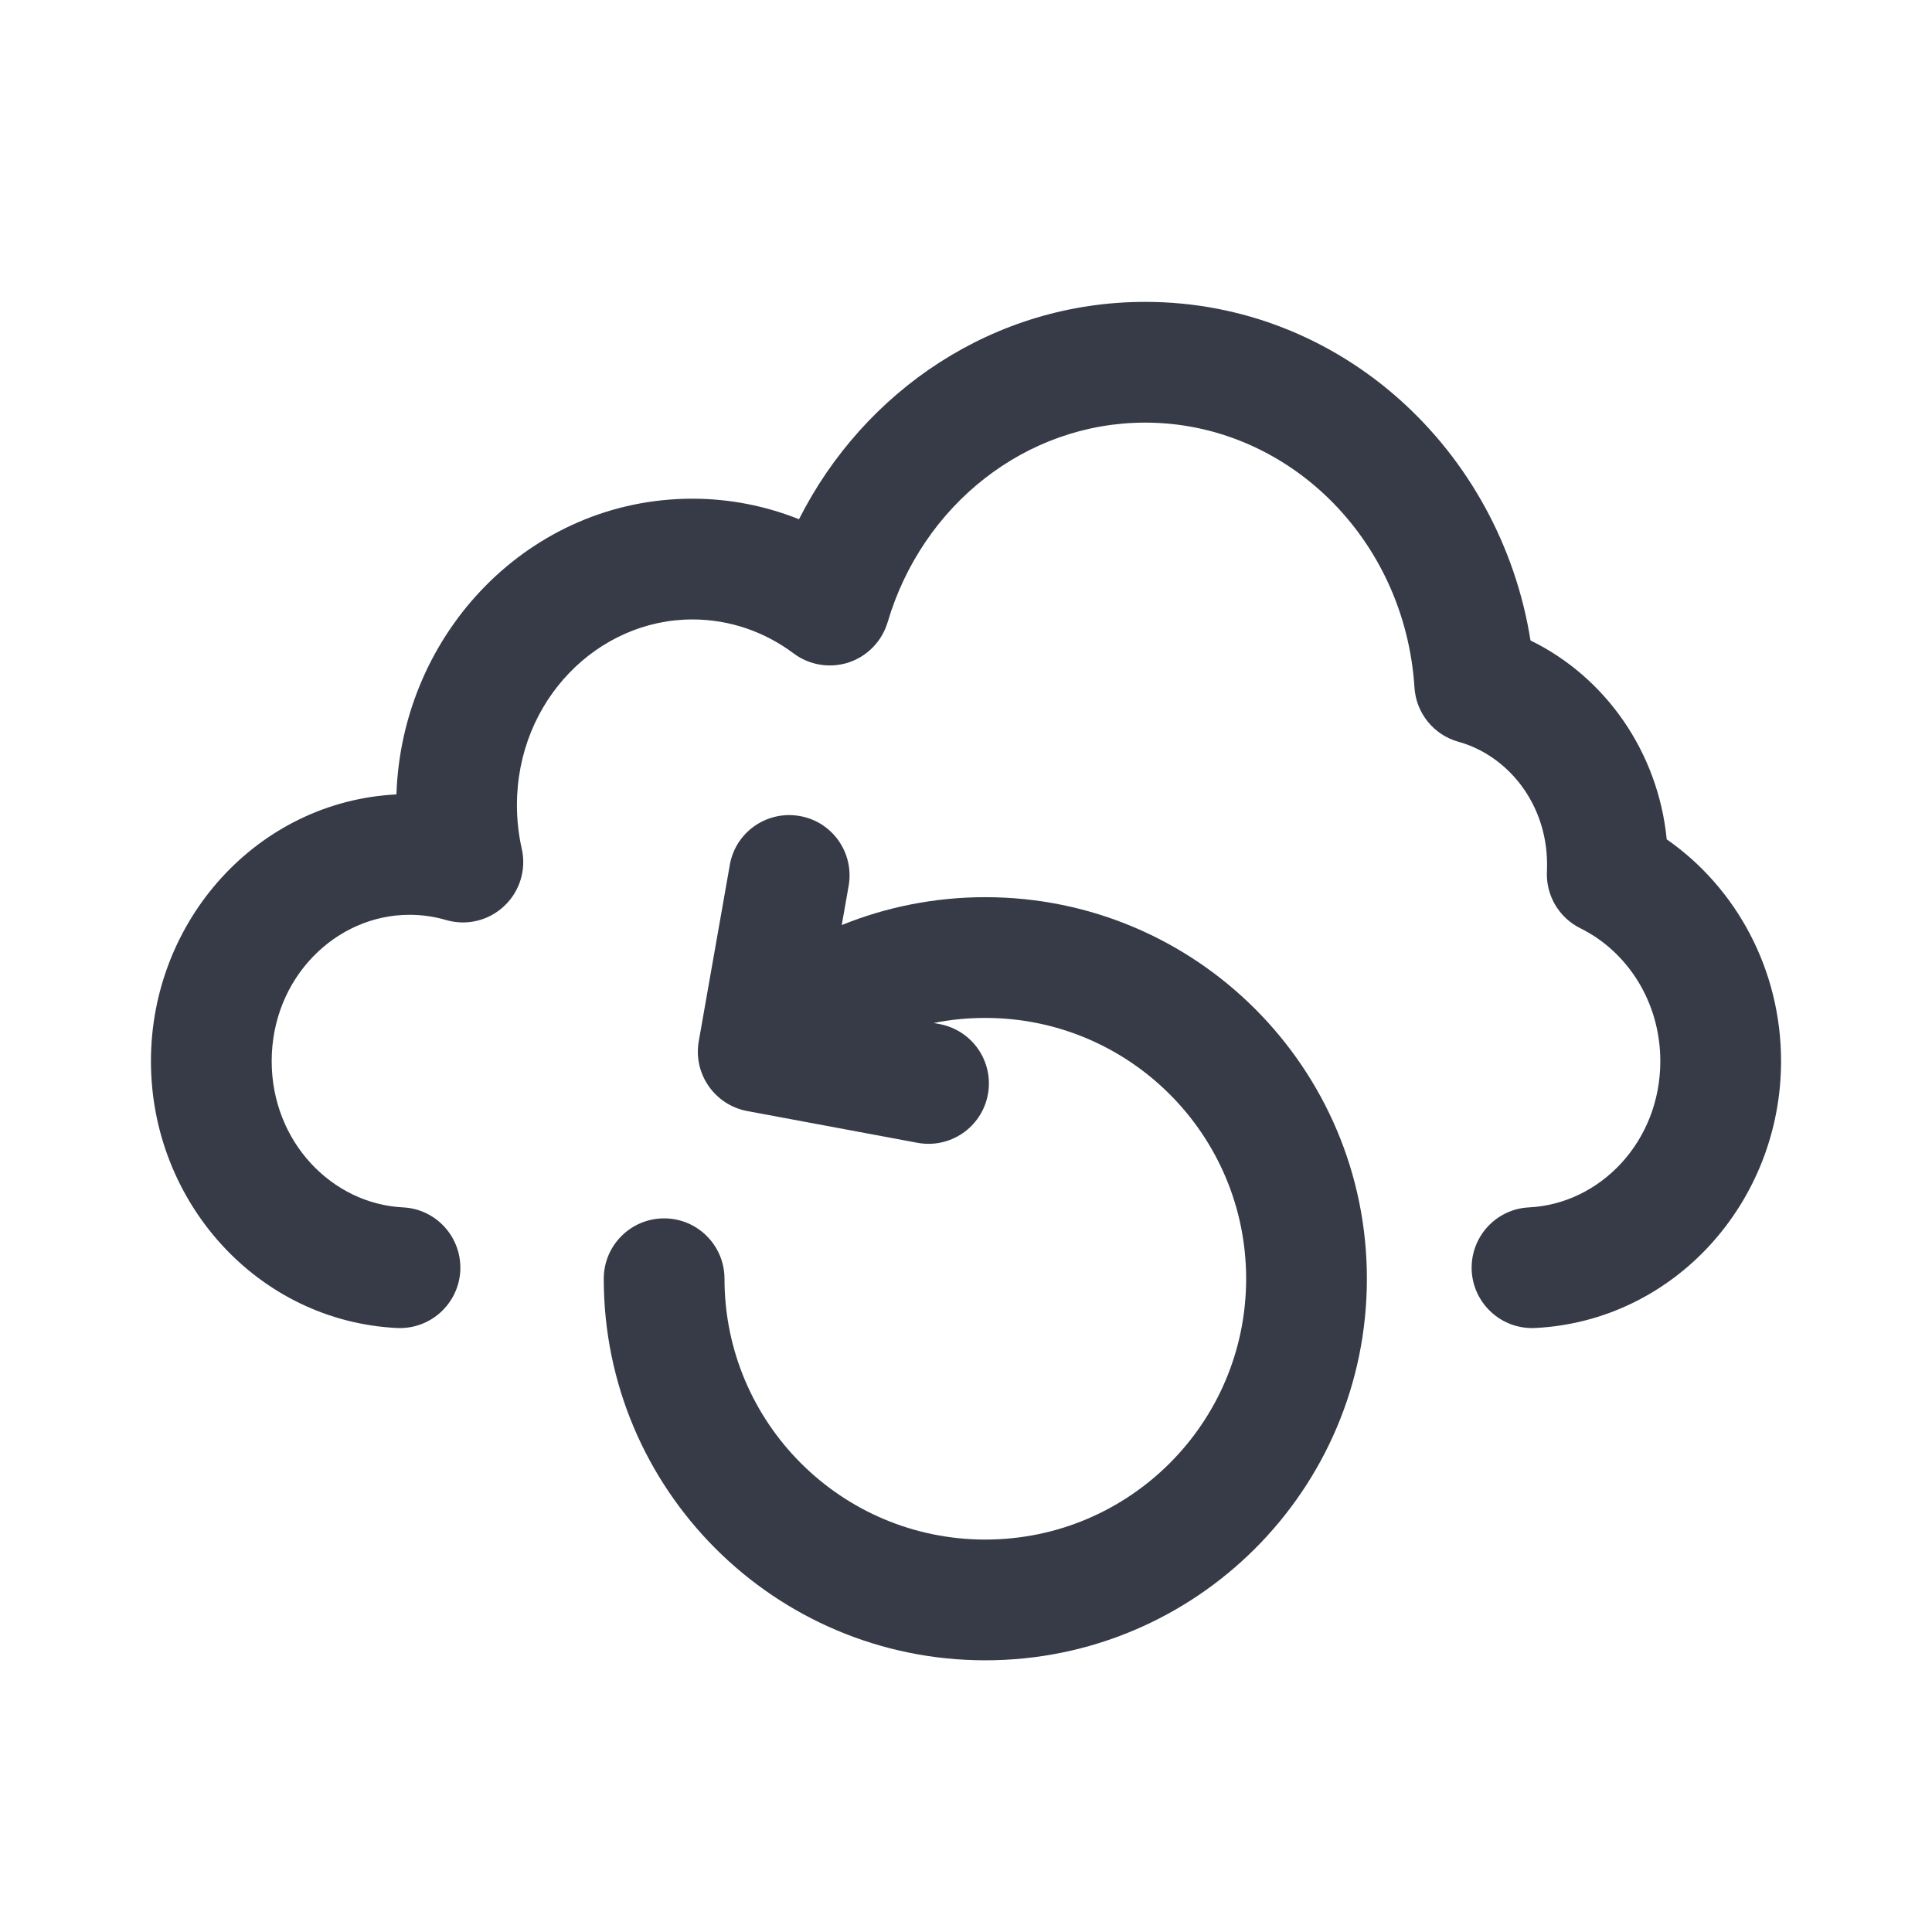
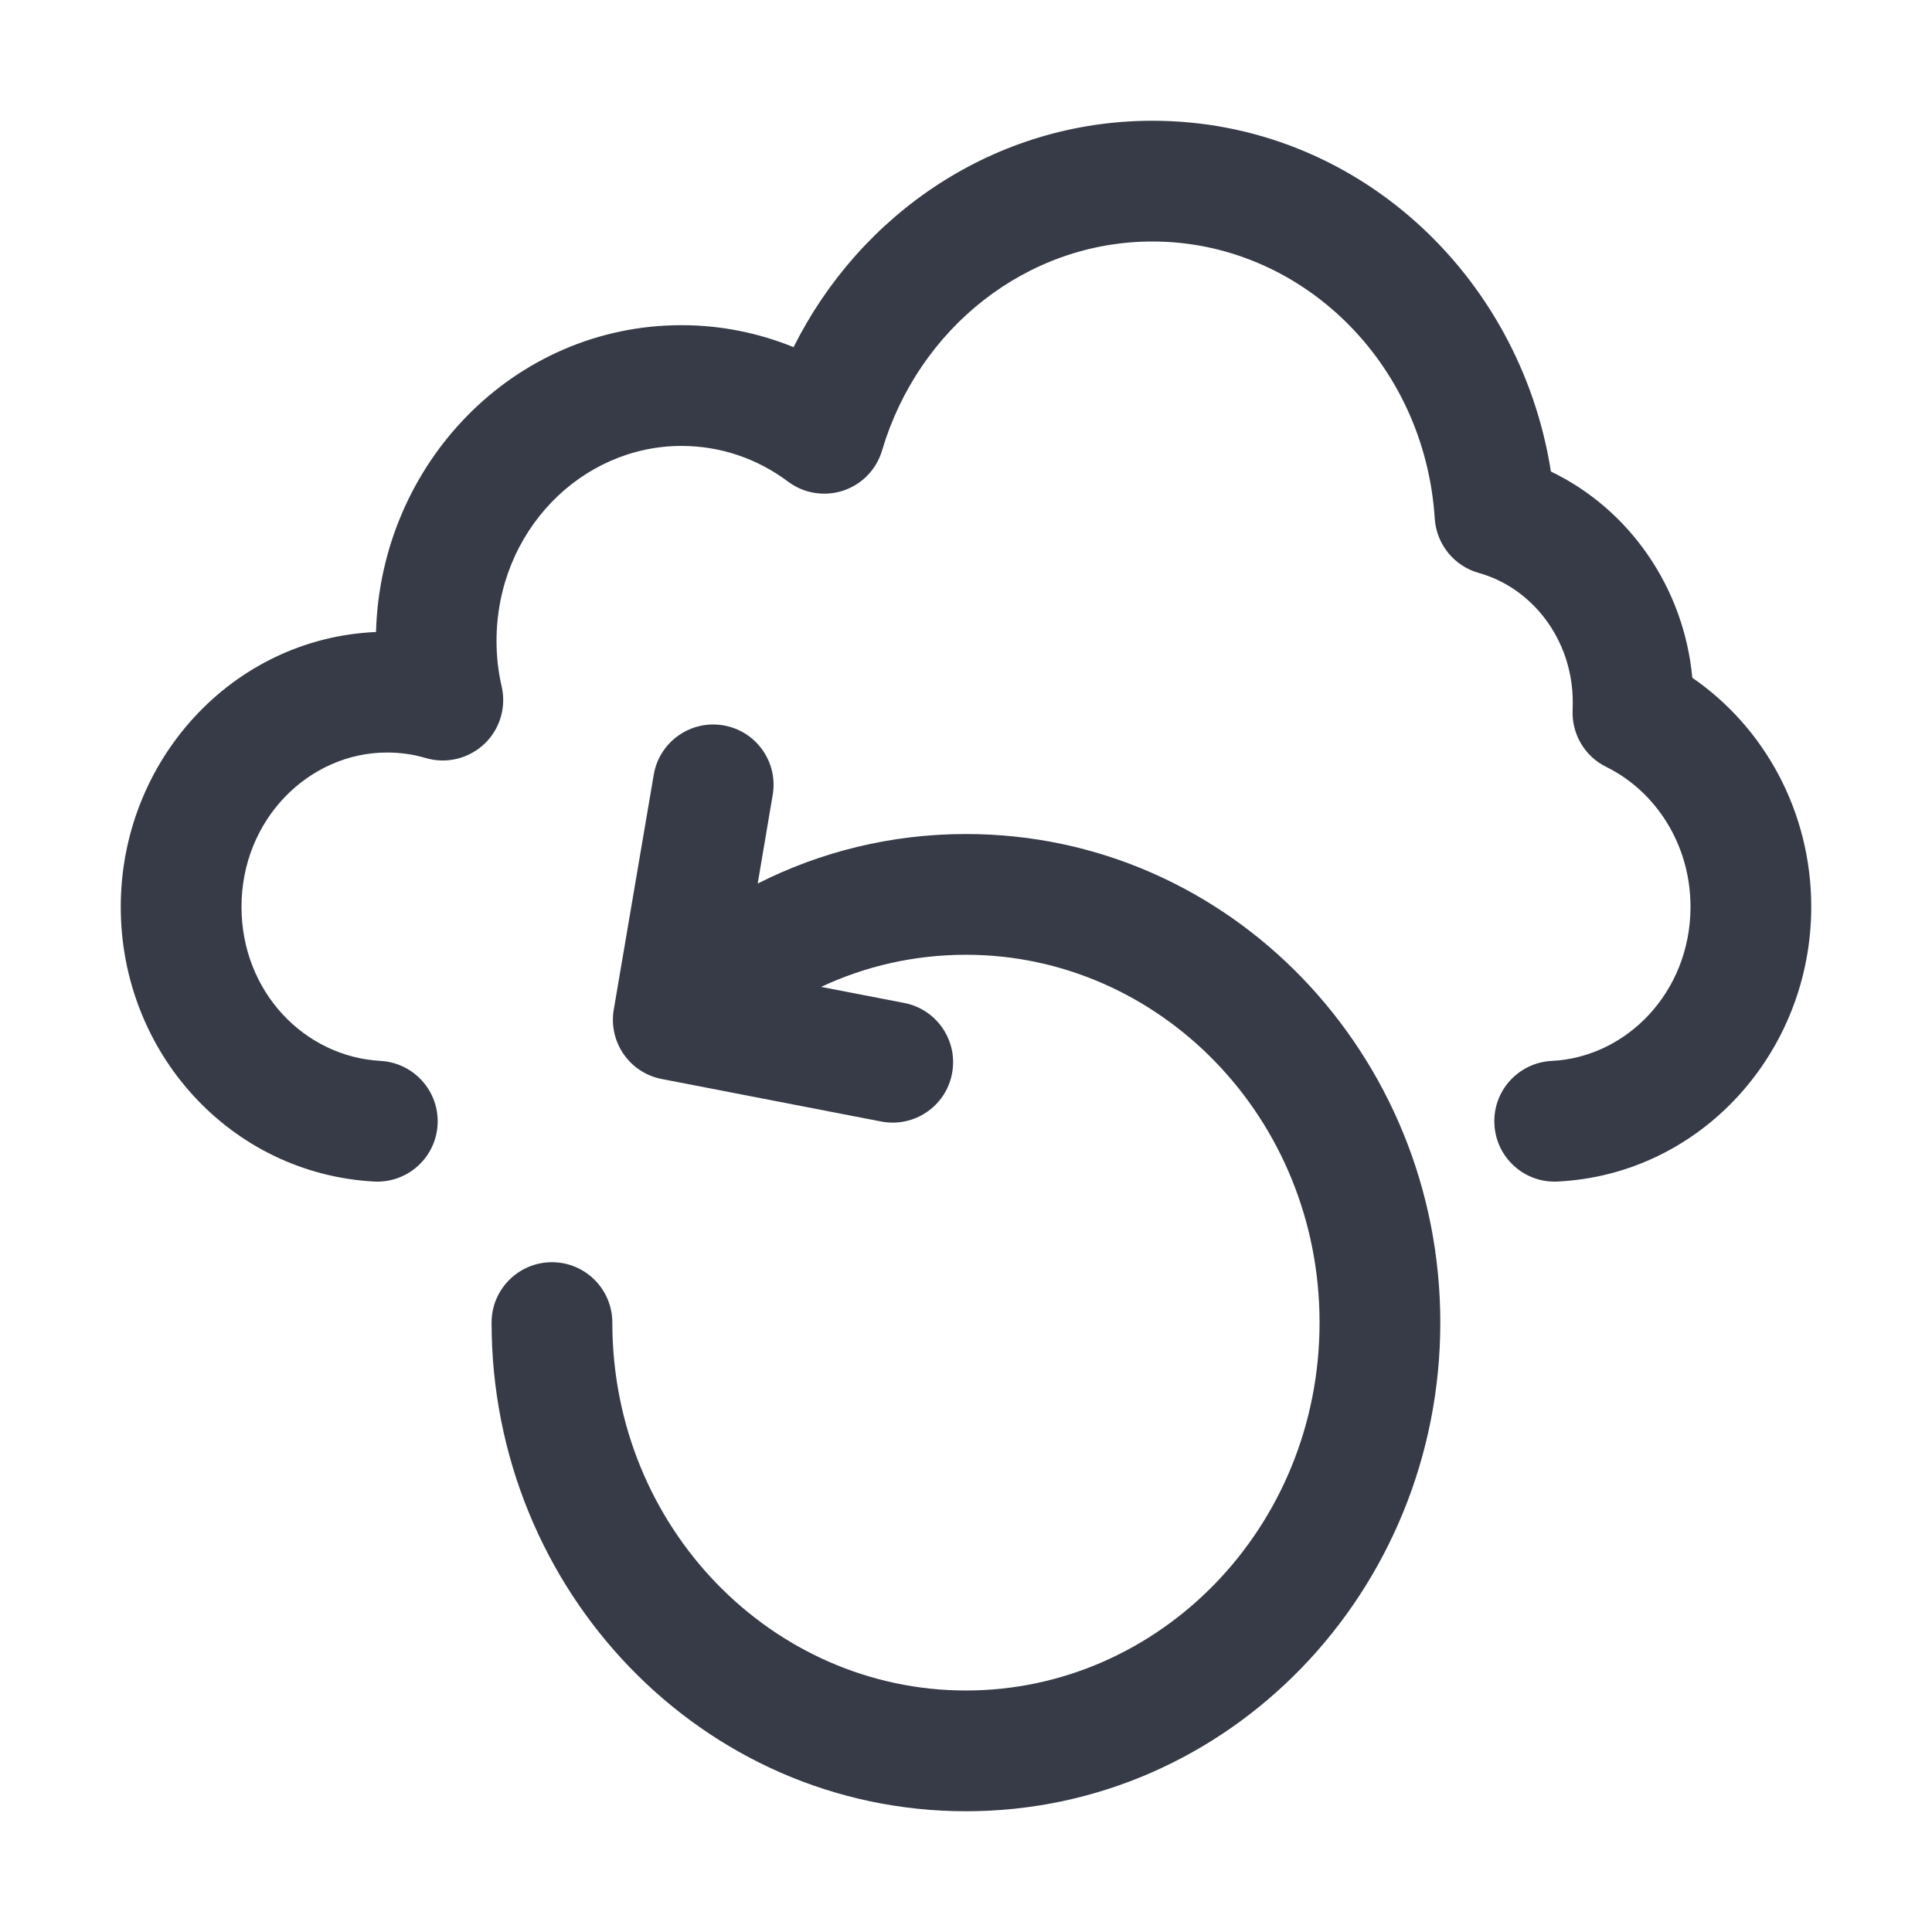
<svg xmlns="http://www.w3.org/2000/svg" width="16" height="16" viewBox="0 0 16 16" fill="none">
-   <path fill-rule="evenodd" clip-rule="evenodd" d="M9.484 3.5C8.495 3.5 7.637 4.183 7.351 5.153C7.304 5.31 7.184 5.434 7.029 5.486C6.873 5.537 6.703 5.509 6.572 5.411C6.334 5.233 6.045 5.13 5.734 5.13C4.952 5.13 4.281 5.799 4.281 6.668C4.281 6.793 4.295 6.914 4.321 7.029C4.36 7.201 4.305 7.382 4.176 7.503C4.047 7.625 3.864 7.669 3.693 7.619C3.598 7.591 3.496 7.576 3.391 7.576C2.781 7.576 2.25 8.098 2.25 8.788C2.25 9.457 2.751 9.97 3.337 9.999C3.613 10.012 3.825 10.247 3.812 10.523C3.798 10.798 3.564 11.011 3.288 10.998C2.135 10.941 1.25 9.955 1.25 8.788C1.25 7.623 2.133 6.637 3.283 6.579C3.328 5.237 4.39 4.13 5.734 4.13C6.046 4.13 6.344 4.191 6.617 4.3C7.154 3.237 8.229 2.5 9.484 2.5C11.106 2.5 12.424 3.728 12.675 5.304C13.296 5.607 13.732 6.228 13.803 6.951C14.378 7.351 14.75 8.029 14.75 8.788C14.75 9.955 13.865 10.941 12.712 10.998C12.436 11.011 12.202 10.798 12.188 10.523C12.175 10.247 12.387 10.012 12.663 9.999C13.249 9.97 13.75 9.457 13.75 8.788C13.75 8.293 13.473 7.878 13.089 7.688C12.91 7.6 12.801 7.414 12.811 7.215C12.812 7.196 12.812 7.177 12.812 7.158C12.812 6.658 12.489 6.257 12.078 6.143C11.873 6.086 11.727 5.905 11.714 5.693C11.634 4.45 10.649 3.5 9.484 3.5Z" fill="#363B47" />
-   <path fill-rule="evenodd" clip-rule="evenodd" d="M6.623 6.758C6.895 6.805 7.076 7.065 7.028 7.337L6.971 7.661C7.338 7.512 7.74 7.43 8.16 7.43C9.905 7.43 11.32 8.845 11.32 10.59C11.32 12.335 9.905 13.75 8.16 13.75C6.415 13.75 5 12.335 5 10.59C5 10.314 5.224 10.09 5.5 10.09C5.776 10.09 6 10.314 6 10.59C6 11.783 6.967 12.75 8.16 12.75C9.353 12.75 10.32 11.783 10.32 10.59C10.32 9.397 9.353 8.43 8.16 8.43C8.014 8.43 7.871 8.444 7.733 8.472L7.781 8.481C8.053 8.532 8.232 8.793 8.181 9.065C8.13 9.336 7.869 9.515 7.597 9.464L6.187 9.201C5.918 9.15 5.739 8.892 5.787 8.622L6.044 7.163C6.091 6.891 6.351 6.71 6.623 6.758Z" fill="#363B47" />
+   <path fill-rule="evenodd" clip-rule="evenodd" d="M5.99 6.007C6.263 6.053 6.446 6.312 6.399 6.584L6.275 7.317C6.795 7.054 7.38 6.907 8 6.907C10.185 6.907 11.928 8.734 11.928 10.953C11.928 13.172 10.185 15 8 15C5.814 15 4.071 13.172 4.071 10.953C4.071 10.677 4.295 10.453 4.571 10.453C4.847 10.453 5.071 10.677 5.071 10.953C5.071 12.652 6.398 14 8 14C9.601 14 10.928 12.652 10.928 10.953C10.928 9.255 9.601 7.907 8 7.907C7.573 7.907 7.167 8.001 6.8 8.173L7.488 8.306C7.759 8.358 7.937 8.621 7.884 8.892C7.832 9.163 7.569 9.34 7.298 9.288L5.481 8.936C5.214 8.885 5.037 8.629 5.083 8.361L5.414 6.416C5.46 6.144 5.718 5.961 5.99 6.007Z" fill="#363B47" />
+   <path fill-rule="evenodd" clip-rule="evenodd" d="M9.544 2C8.505 2 7.606 2.716 7.305 3.73C7.259 3.887 7.139 4.011 6.984 4.063C6.828 4.114 6.658 4.087 6.527 3.989C6.276 3.801 5.972 3.693 5.644 3.693C4.817 3.693 4.112 4.397 4.112 5.309C4.112 5.44 4.127 5.567 4.155 5.687C4.194 5.86 4.139 6.041 4.01 6.162C3.881 6.283 3.697 6.328 3.527 6.278C3.425 6.248 3.318 6.232 3.206 6.232C2.559 6.232 2 6.785 2 7.51C2 8.212 2.52 8.752 3.153 8.786C3.428 8.802 3.639 9.038 3.624 9.313C3.609 9.589 3.373 9.8 3.097 9.785C1.907 9.719 1 8.715 1 7.51C1 6.303 1.921 5.285 3.114 5.234C3.152 3.842 4.252 2.693 5.644 2.693C5.972 2.693 6.285 2.758 6.572 2.875C7.125 1.768 8.241 1 9.544 1C11.223 1 12.588 2.272 12.844 3.905C13.491 4.216 13.945 4.862 14.015 5.613C14.613 6.024 15 6.724 15 7.51C15 8.713 14.087 9.727 12.899 9.785C12.624 9.799 12.389 9.586 12.376 9.31C12.362 9.034 12.575 8.8 12.851 8.786C13.472 8.756 14 8.214 14 7.51C14 6.989 13.708 6.551 13.302 6.351C13.123 6.263 13.014 6.077 13.024 5.877C13.024 5.857 13.025 5.837 13.025 5.817C13.025 5.291 12.683 4.866 12.247 4.745C12.042 4.688 11.896 4.507 11.882 4.295C11.799 2.996 10.767 2 9.544 2Z" fill="#363B47" />
</svg>
